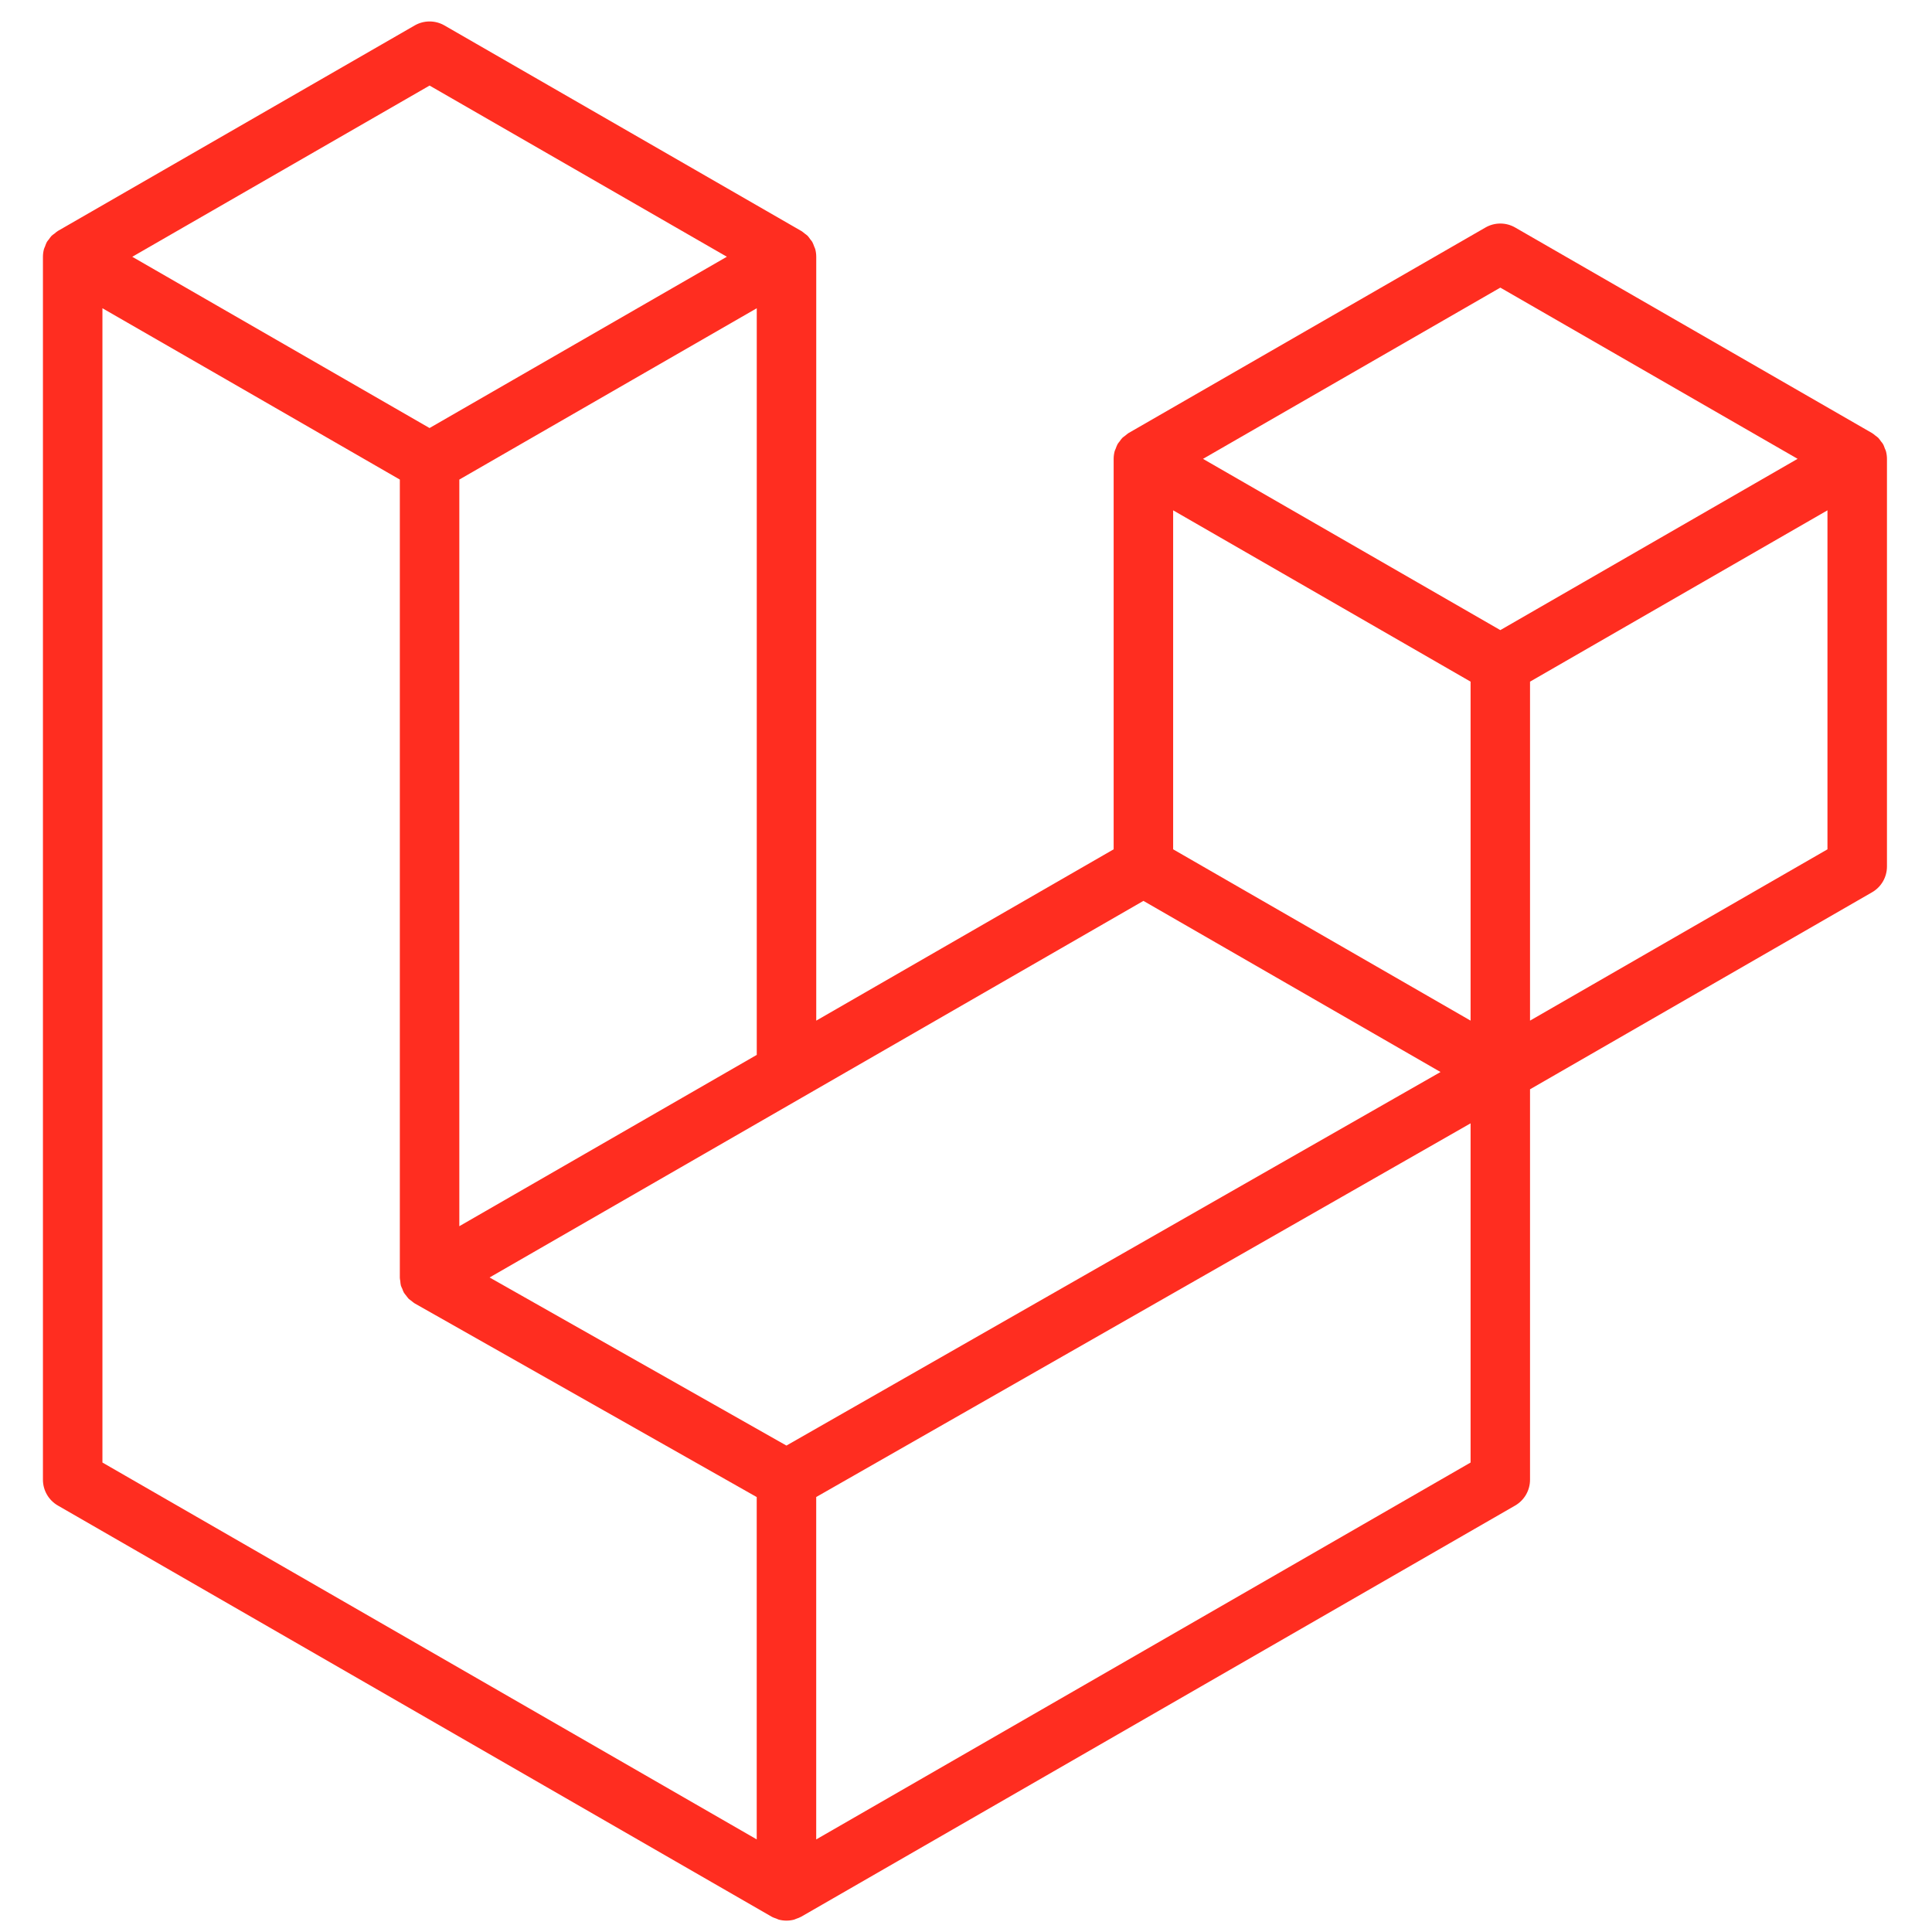
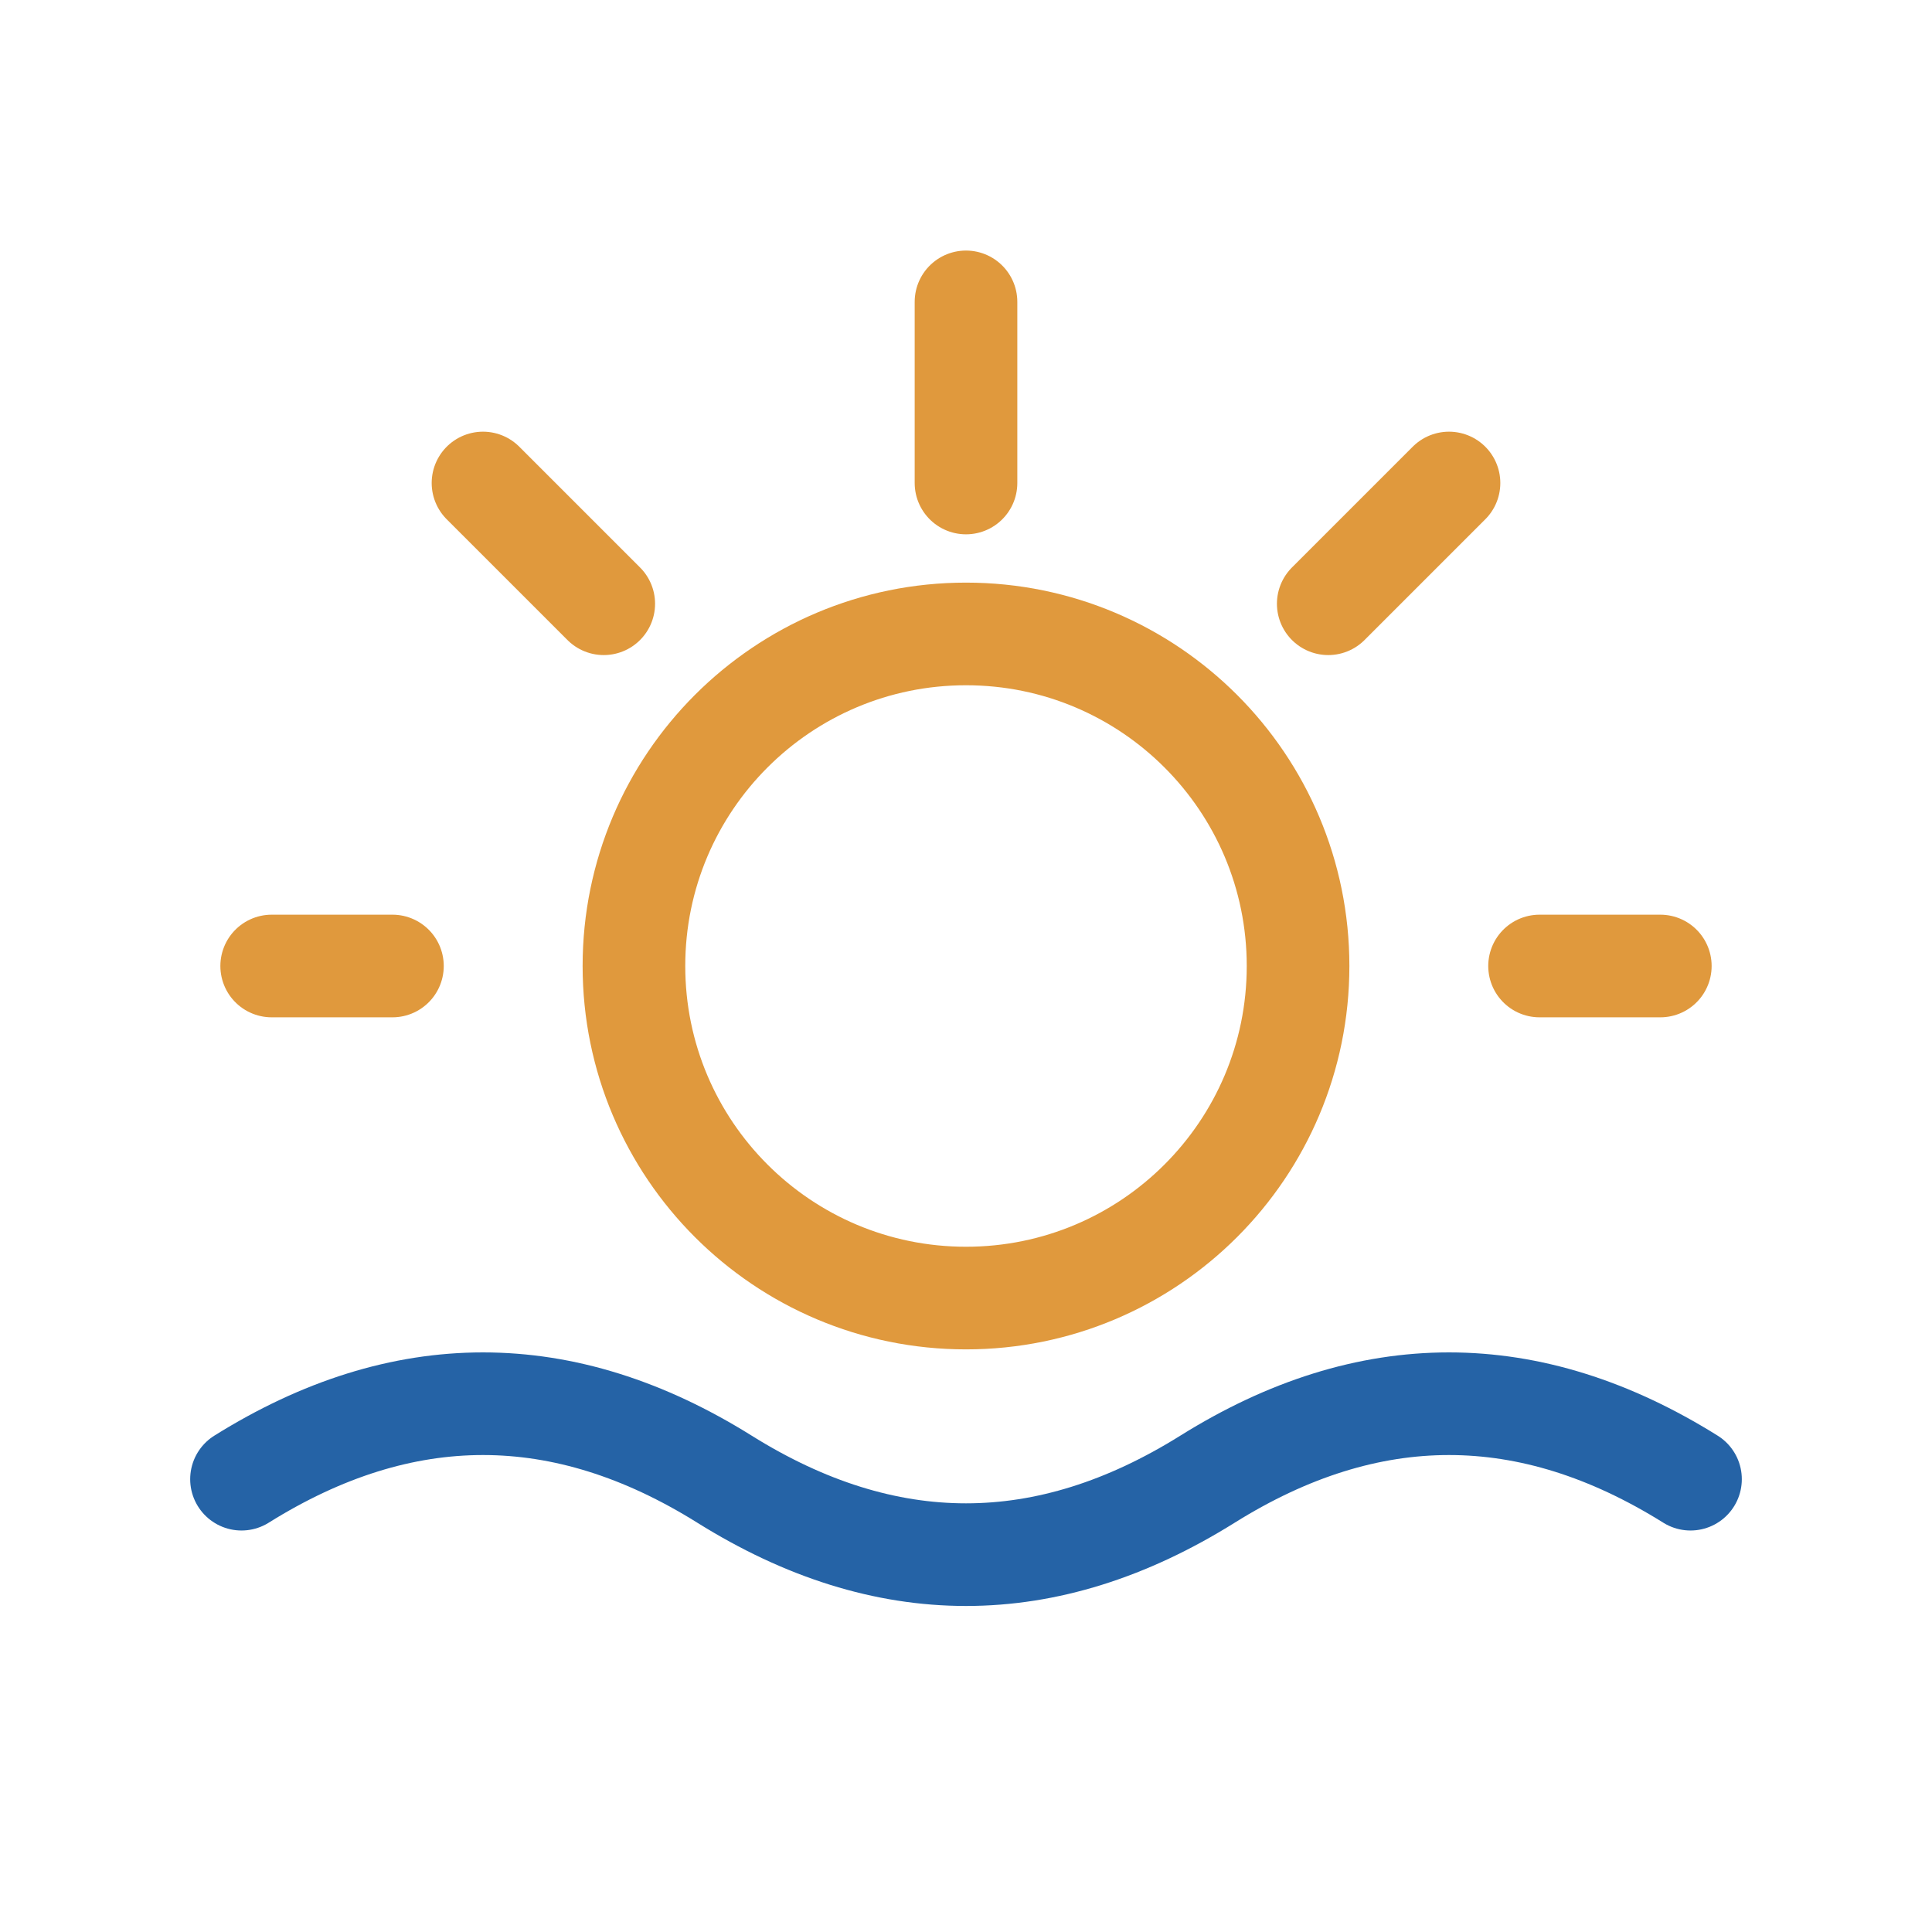
- <svg xmlns="http://www.w3.org/2000/svg" width="166" height="166" viewBox="0 0 166 166" fill="none">
-   <path fill-rule="evenodd" clip-rule="evenodd" d="M162.041 38.759C162.099 38.977 162.129 39.201 162.13 39.426V74.452C162.13 74.902 162.011 75.344 161.786 75.733C161.561 76.122 161.237 76.444 160.847 76.668L131.462 93.594V127.141C131.462 128.054 130.977 128.897 130.186 129.357L68.847 164.683C68.707 164.763 68.554 164.814 68.401 164.868C68.343 164.887 68.289 164.922 68.228 164.938C67.8 165.051 67.349 165.051 66.92 164.938C66.85 164.919 66.786 164.881 66.719 164.855C66.579 164.804 66.432 164.76 66.298 164.683L4.972 129.357C4.583 129.133 4.259 128.81 4.034 128.421C3.808 128.032 3.69 127.591 3.689 127.141L3.689 22.063C3.689 21.834 3.721 21.61 3.779 21.393C3.798 21.32 3.843 21.253 3.868 21.179C3.916 21.045 3.961 20.908 4.031 20.783C4.079 20.7 4.149 20.633 4.206 20.557C4.28 20.454 4.347 20.349 4.433 20.26C4.506 20.186 4.602 20.132 4.685 20.068C4.778 19.992 4.861 19.909 4.966 19.848L35.633 2.185C36.022 1.961 36.462 1.844 36.91 1.844C37.358 1.844 37.798 1.961 38.186 2.185L68.851 19.848H68.857C68.959 19.912 69.045 19.992 69.138 20.065C69.221 20.129 69.313 20.186 69.387 20.257C69.476 20.349 69.54 20.454 69.616 20.557C69.671 20.633 69.744 20.7 69.789 20.783C69.862 20.911 69.904 21.045 69.955 21.179C69.98 21.253 70.025 21.32 70.044 21.396C70.103 21.614 70.133 21.838 70.133 22.063V87.694L95.686 72.974V39.423C95.686 39.2 95.718 38.973 95.775 38.759C95.798 38.683 95.839 38.615 95.865 38.542C95.916 38.408 95.96 38.271 96.031 38.146C96.079 38.063 96.149 37.996 96.203 37.92C96.279 37.818 96.343 37.712 96.433 37.623C96.506 37.549 96.599 37.495 96.681 37.431C96.777 37.355 96.86 37.272 96.962 37.211L127.633 19.548C128.021 19.324 128.461 19.206 128.91 19.206C129.358 19.206 129.798 19.324 130.186 19.548L160.85 37.211C160.959 37.275 161.042 37.355 161.137 37.428C161.217 37.492 161.31 37.549 161.383 37.62C161.473 37.712 161.536 37.818 161.613 37.92C161.67 37.996 161.741 38.063 161.785 38.146C161.859 38.271 161.9 38.408 161.951 38.542C161.98 38.615 162.021 38.683 162.041 38.759ZM157.018 72.974V43.848L146.287 50.028L131.462 58.568V87.694L157.021 72.974H157.018ZM126.354 125.663V96.518L111.771 104.85L70.13 128.626V158.046L126.354 125.663ZM8.801 26.485V125.663L65.018 158.043V128.629L35.649 112L35.64 111.994L35.627 111.988C35.528 111.93 35.445 111.847 35.353 111.777C35.273 111.713 35.18 111.662 35.11 111.592L35.104 111.582C35.021 111.502 34.963 111.403 34.893 111.314C34.829 111.228 34.753 111.154 34.702 111.065L34.699 111.055C34.641 110.96 34.606 110.845 34.565 110.736C34.523 110.64 34.469 110.551 34.443 110.449C34.411 110.328 34.405 110.197 34.392 110.072C34.379 109.976 34.354 109.881 34.354 109.785V109.778V41.205L19.532 32.662L8.801 26.485ZM36.913 7.35L11.364 22.063L36.907 36.777L62.453 22.06L36.907 7.35H36.913ZM50.2 99.174L65.022 90.637V26.485L54.291 32.665L39.466 41.205V105.357L50.2 99.174ZM128.91 24.713L103.363 39.426L128.91 54.14L154.453 39.423L128.91 24.713ZM126.354 58.568L111.529 50.028L100.798 43.848V72.974L115.619 81.511L126.354 87.694V58.568ZM67.571 124.205L105.042 102.803L123.772 92.109L98.245 77.405L68.854 94.334L42.066 109.762L67.571 124.205Z" fill="#FF2D20" />
+ <svg xmlns="http://www.w3.org/2000/svg" width="32" height="32" viewBox="0 0 64 64" fill="none" stroke-linecap="round" stroke-linejoin="round">
+   <style>
+     .sun { stroke: #E0993D; }
+     .wave { stroke: #2563A6; }
+     @media (prefers-color-scheme: dark) {
+       .wave { stroke: #7FB0DE; }
+     }
+   </style>
+   <circle class="sun" cx="32" cy="32" r="11" stroke-width="3.4" />
+   <path class="sun" d="M32 10 V16 M16 16 L20 20 M48 16 L44 20 M9 32 H13 M51 32 H55" stroke-width="3.4" />
+   <path class="wave" d="M8 49 q8 -5 16 0 t16 0 t16 0" stroke-width="3.4" />
</svg>
